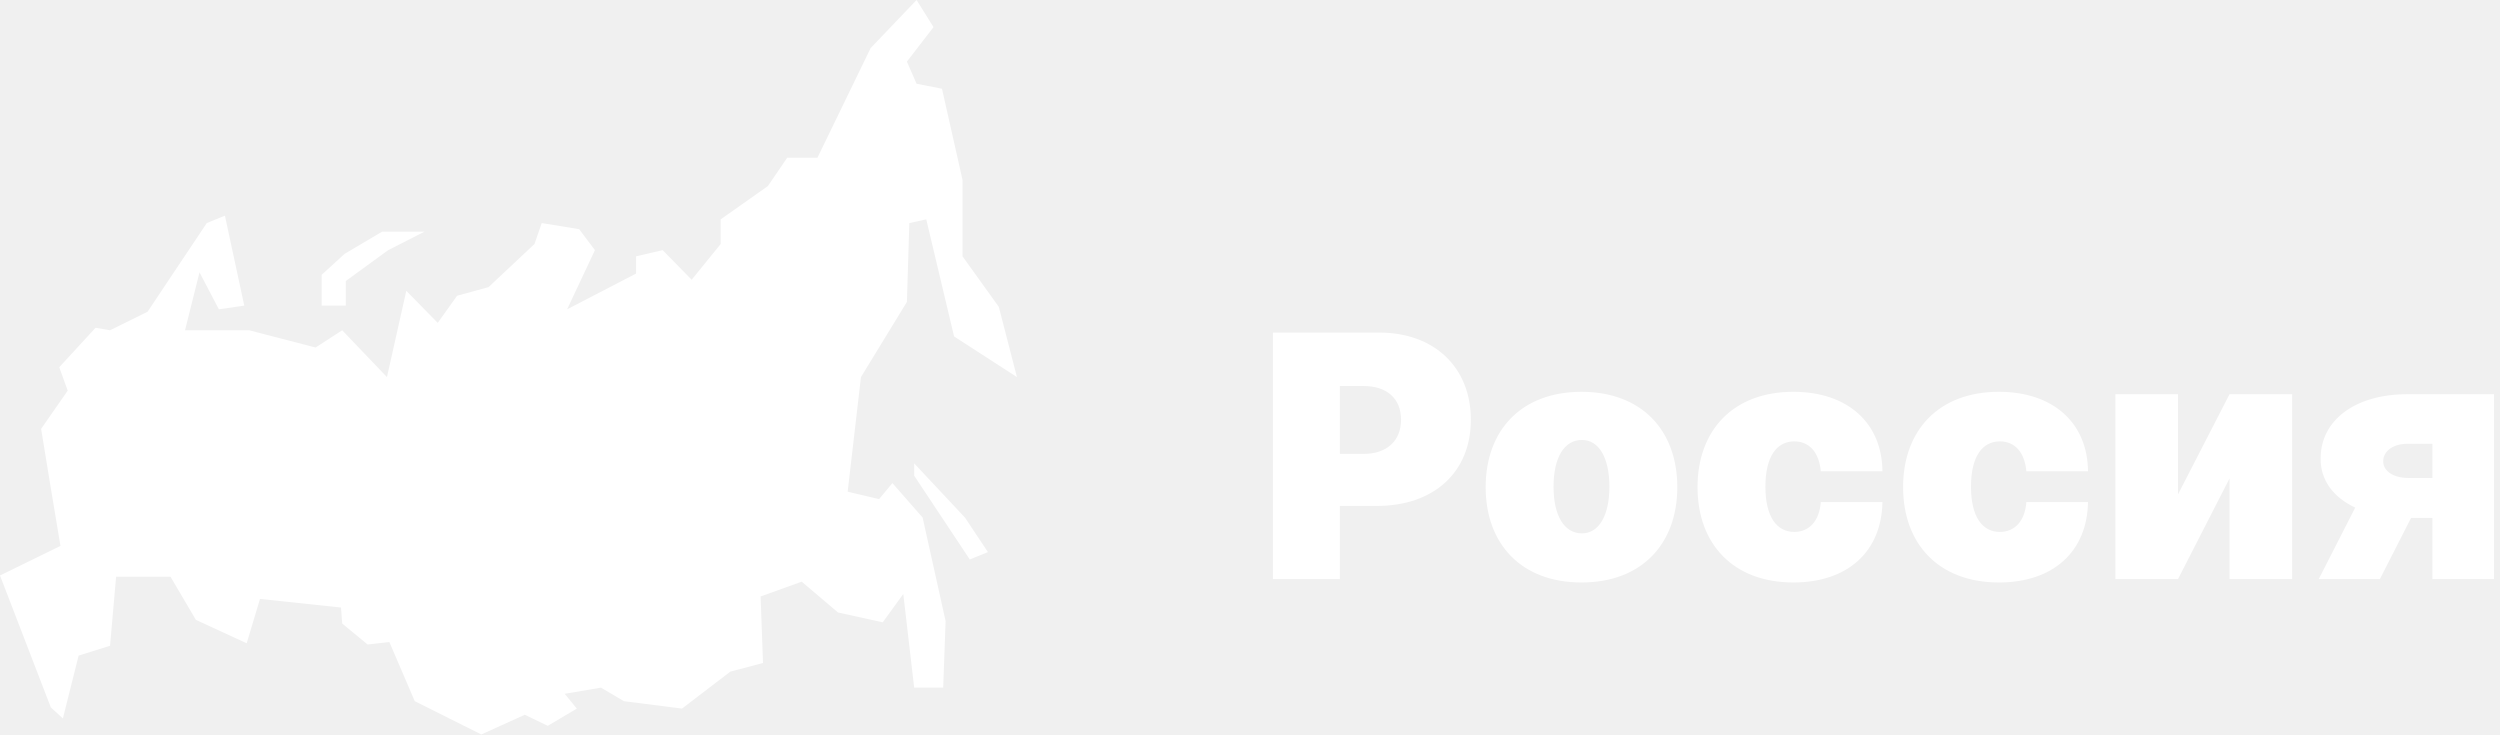
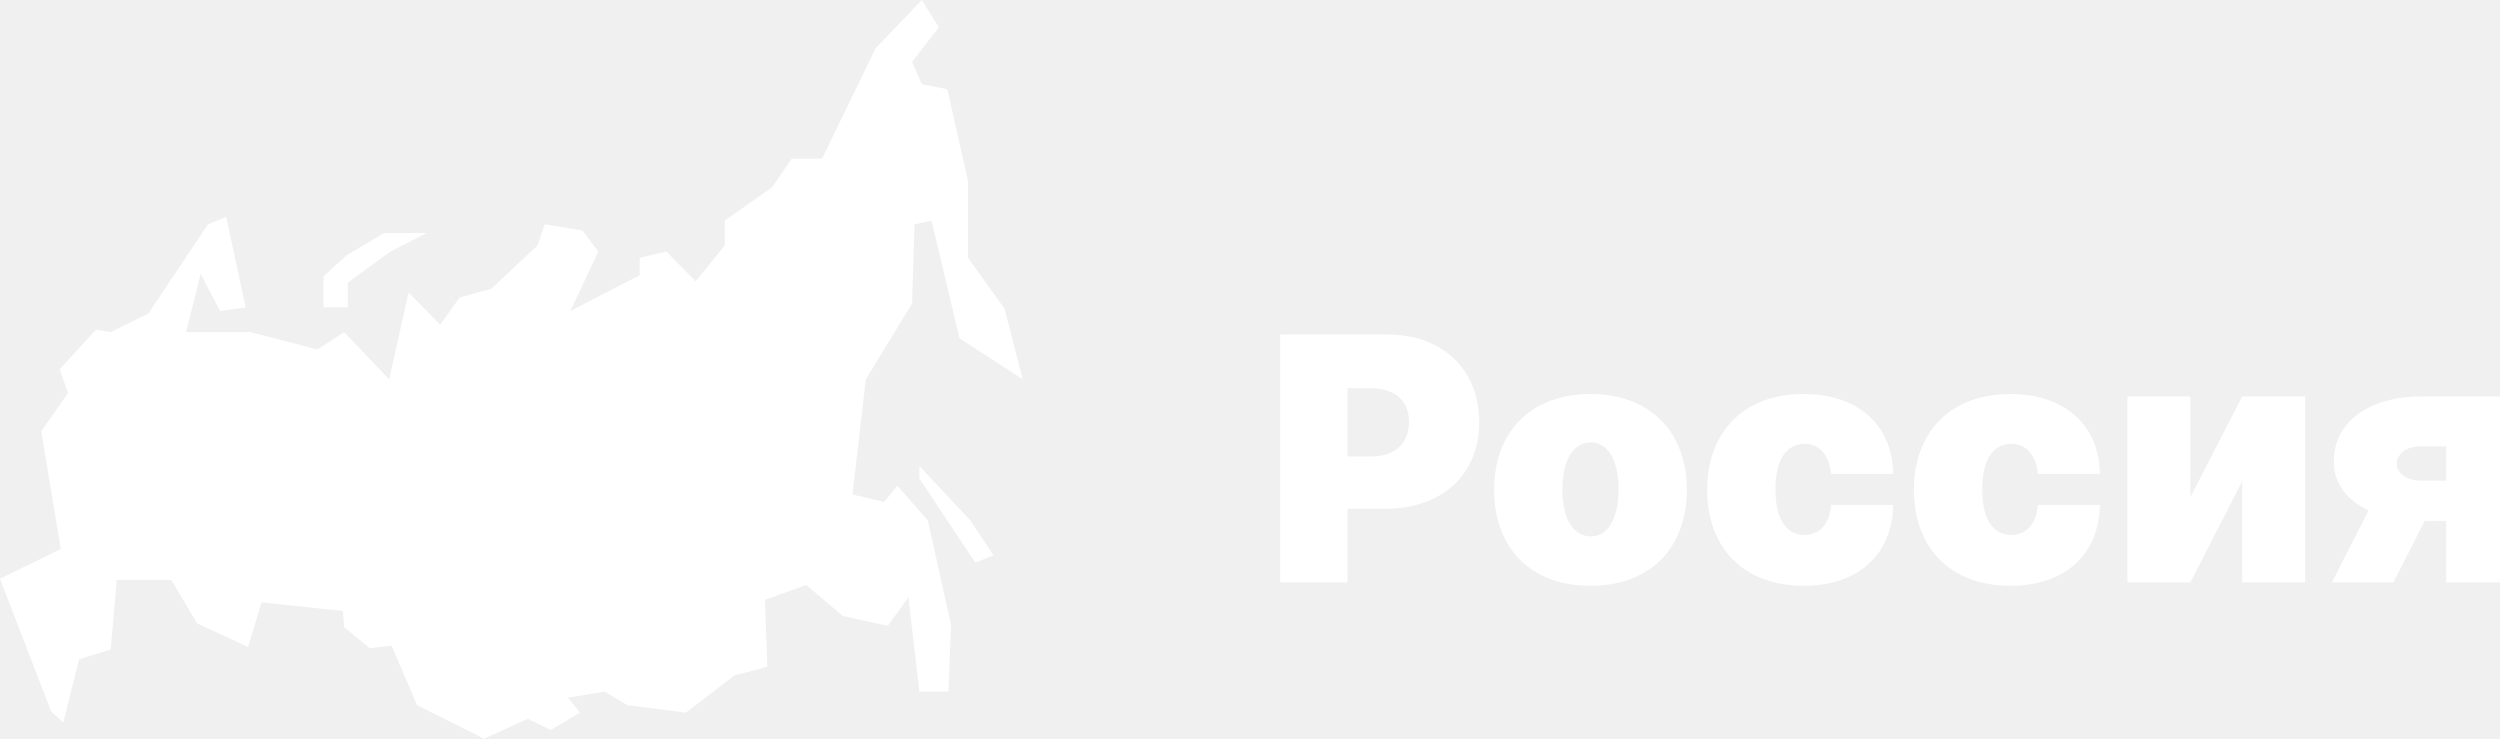
- <svg xmlns="http://www.w3.org/2000/svg" width="177" height="52" fill="none">
+ <svg xmlns="http://www.w3.org/2000/svg" width="176" height="52" fill="none">
  <path fill="#fff" d="m7.79 23.383 2.655-1.31 4.195-6.281 1.284-.524 1.37 6.37-1.798.261-1.37-2.617-1.027 4.1h4.537l4.709 1.222 1.883-1.221 3.168 3.315 1.37-6.107 2.226 2.268 1.37-1.92 2.225-.61 3.254-3.054.513-1.483 2.654.436 1.113 1.483-1.969 4.188 4.88-2.53v-1.221l1.884-.437 2.054 2.094 2.055-2.53V15.53l3.339-2.355 1.37-2.007h2.14l3.767-7.765L64.894 0l1.199 1.92-1.884 2.442.685 1.57 1.798.35 1.455 6.456v5.41l2.569 3.577L72 26.698l-4.452-2.88-1.969-8.288-1.198.262-.172 5.584-3.253 5.322-.942 8.114 2.226.524.942-1.135 2.14 2.443 1.627 7.33-.171 4.71h-2.055l-.77-6.63-1.456 2.006-3.168-.698-2.568-2.18-2.91 1.046.17 4.712-2.311.61-3.425 2.618-4.109-.524-1.627-.96-2.568.437.856 1.047-2.055 1.221-1.626-.785L34.074 52l-4.709-2.356-1.798-4.188-1.54.175-1.799-1.483-.085-1.135-5.736-.61-.942 3.14-3.596-1.657-1.798-3.054H8.22l-.428 4.886-2.226.698-1.113 4.45-.856-.785L0 40.745l4.28-2.094-.684-4.1-.685-4.189 1.883-2.704L4.195 26l2.568-2.792 1.028.175Zm56.933 10.295 3.938 5.933 1.284-.524-1.626-2.443-3.596-3.839v.873Zm-40.238-12.04v-1.745l2.997-2.182 2.568-1.308h-2.997l-2.654 1.57-1.626 1.483v2.182h1.712ZM90.125 41h4.739V35.82h2.625c3.98 0 6.647-2.344 6.647-6.103 0-3.716-2.599-6.17-6.477-6.17h-7.534V41Zm4.739-8.863V27.33h1.67c1.662 0 2.66.886 2.66 2.386 0 1.492-.998 2.42-2.66 2.42h-1.67ZM111.969 41.24c4.261 0 6.784-2.728 6.784-6.75 0-4.024-2.523-6.75-6.784-6.75-4.262 0-6.784 2.726-6.784 6.75 0 4.022 2.522 6.75 6.784 6.75Zm.034-3.478c-1.262 0-2.012-1.253-2.012-3.307 0-2.054.75-3.307 2.012-3.307 1.193 0 1.943 1.253 1.943 3.307 0 2.054-.75 3.307-1.943 3.307ZM126.969 41.24c3.878 0 6.255-2.225 6.307-5.694h-4.364c-.102 1.372-.844 2.114-1.875 2.114-1.236 0-2.046-1.057-2.046-3.205s.81-3.205 2.046-3.205c1.04 0 1.747.742 1.875 2.114h4.364c-.026-3.409-2.455-5.625-6.307-5.625-4.262 0-6.784 2.727-6.784 6.75s2.522 6.75 6.784 6.75ZM141.523 41.24c3.878 0 6.256-2.225 6.307-5.694h-4.363c-.103 1.372-.844 2.114-1.875 2.114-1.236 0-2.046-1.057-2.046-3.205s.81-3.205 2.046-3.205c1.039 0 1.747.742 1.875 2.114h4.363c-.025-3.409-2.454-5.625-6.307-5.625-4.261 0-6.784 2.727-6.784 6.75s2.523 6.75 6.784 6.75ZM154.203 35v-7.09h-4.432V41h4.432l3.648-7.125V41h4.432V27.91h-4.432L154.203 35ZM172.212 41h4.363V27.91h-6.136c-3.776 0-6.162 1.909-6.136 4.568-.017 1.491.877 2.727 2.446 3.46L164.166 41h4.33l2.207-4.33h1.509V41Zm0-7.159h-1.671c-1.253 0-1.832-.613-1.807-1.193-.025-.545.52-1.227 1.705-1.227h1.773v2.42Z" />
</svg>
